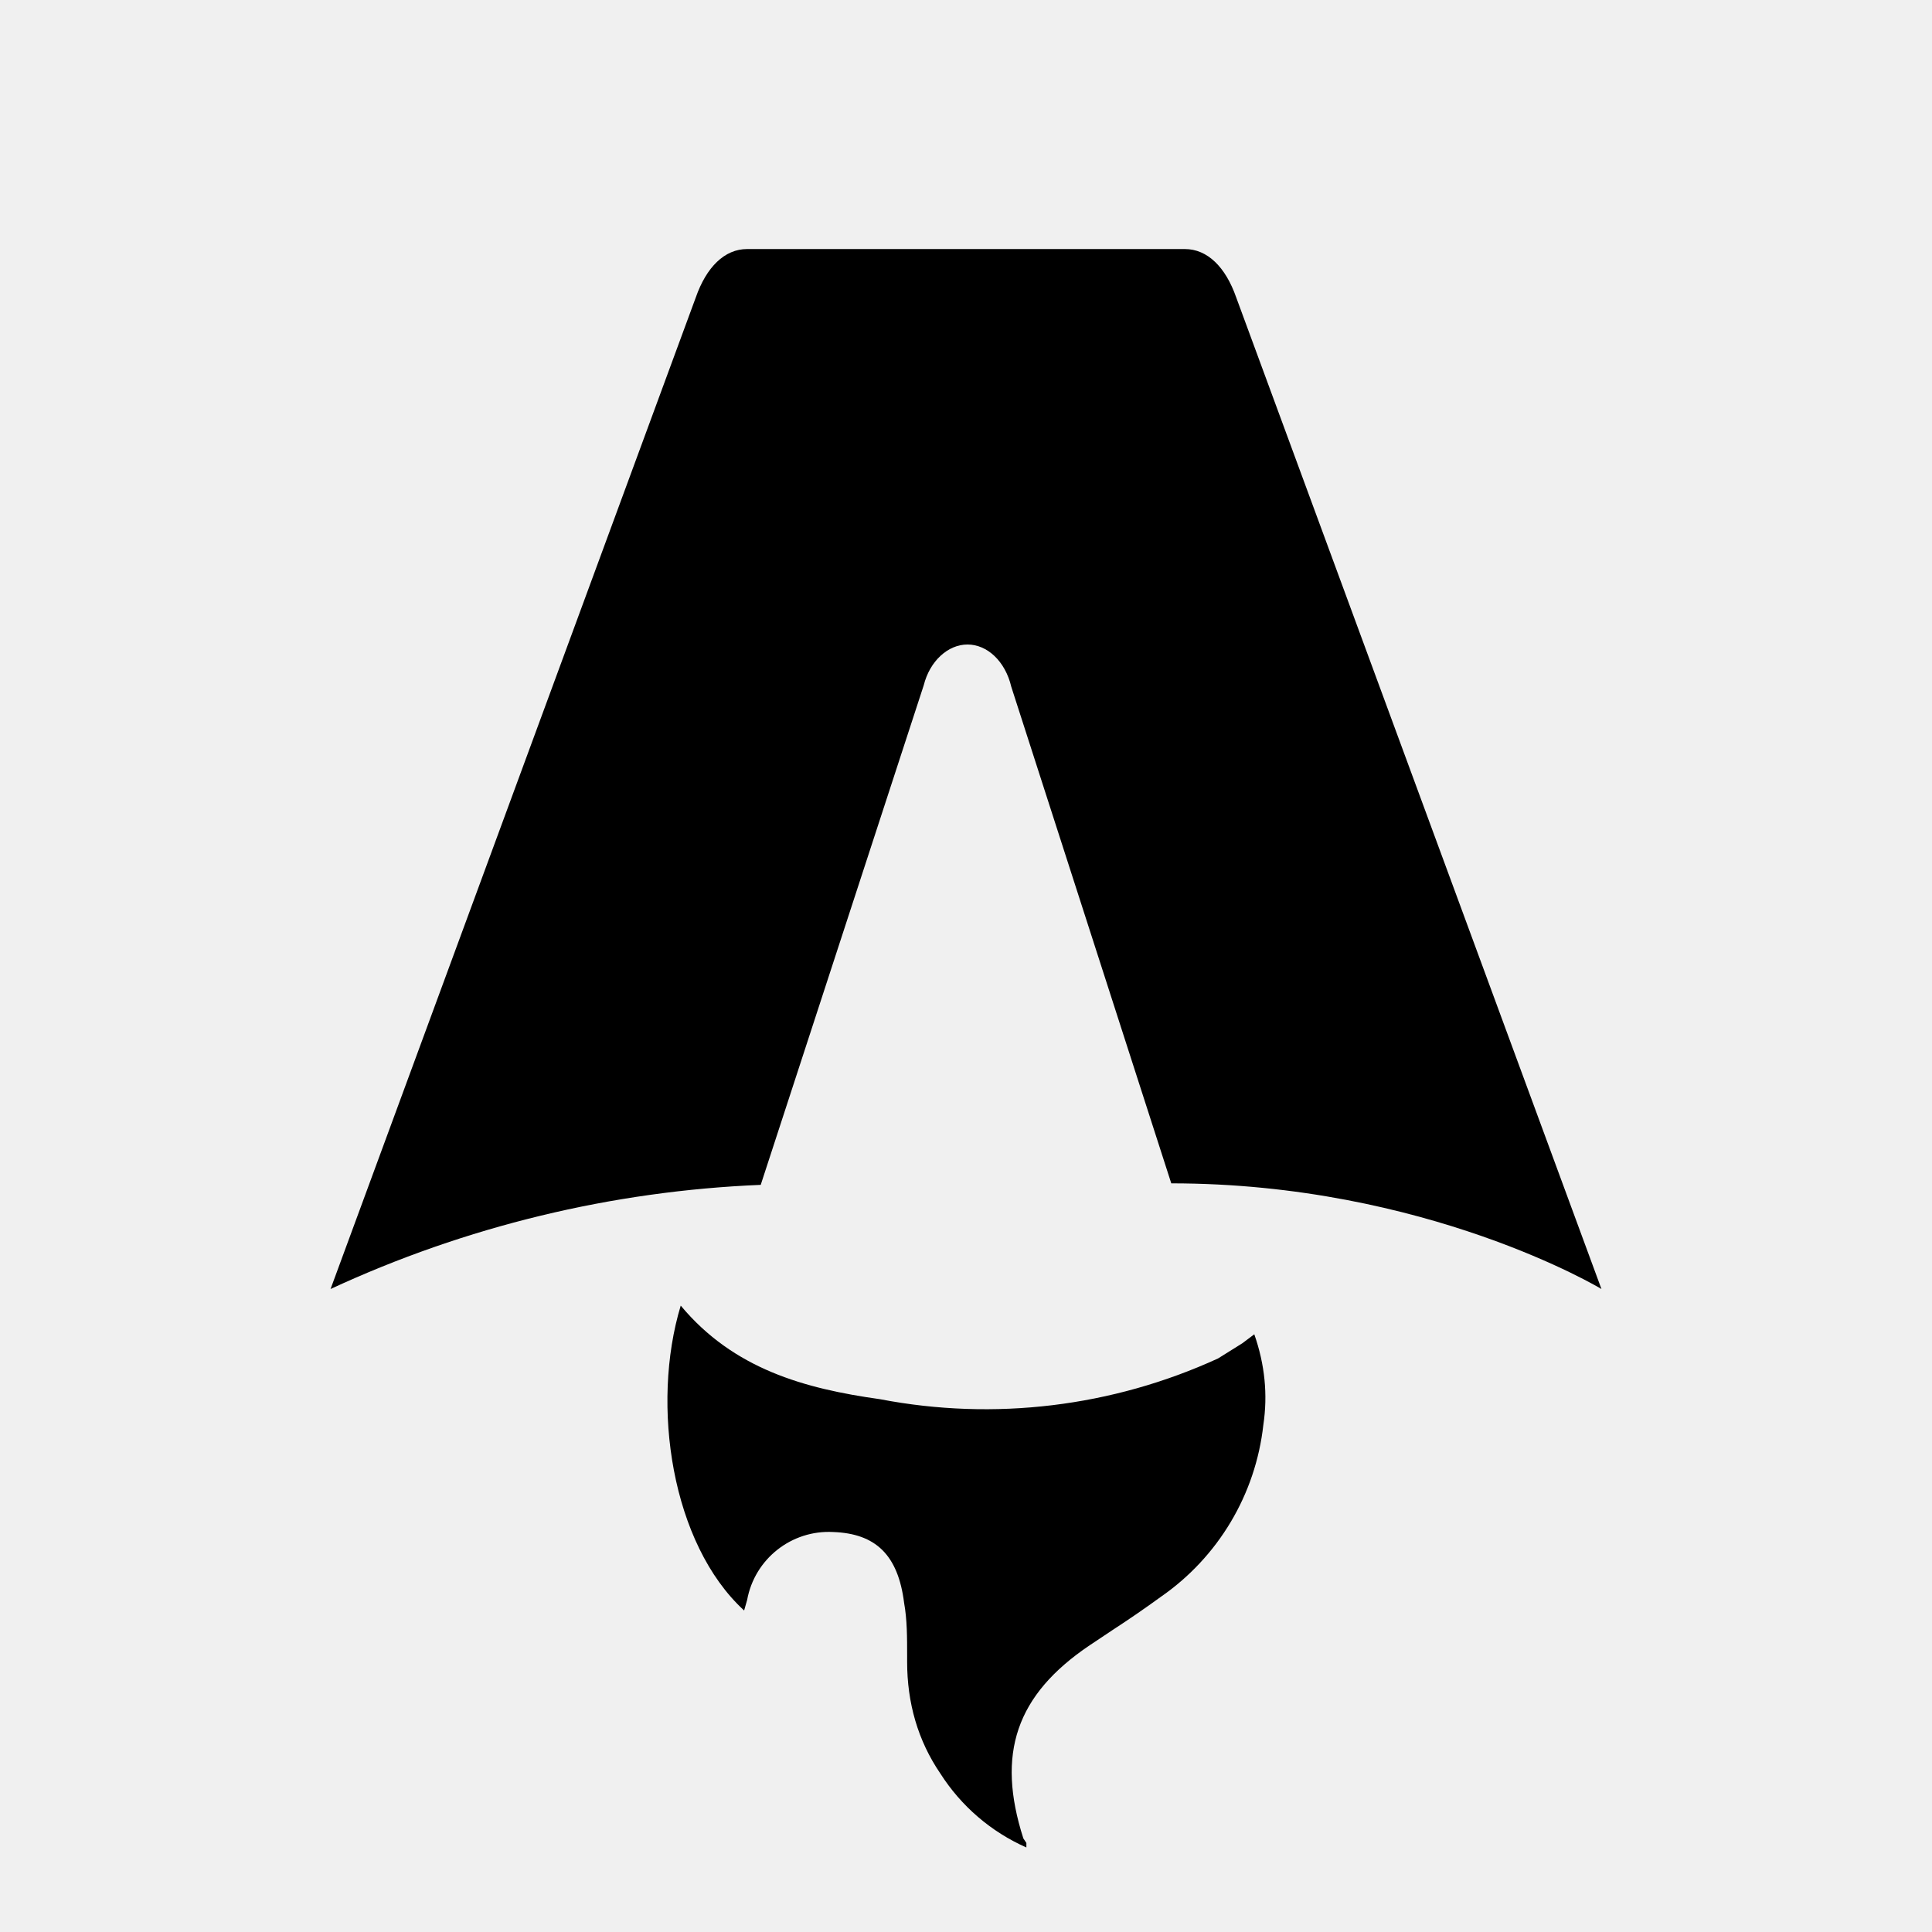
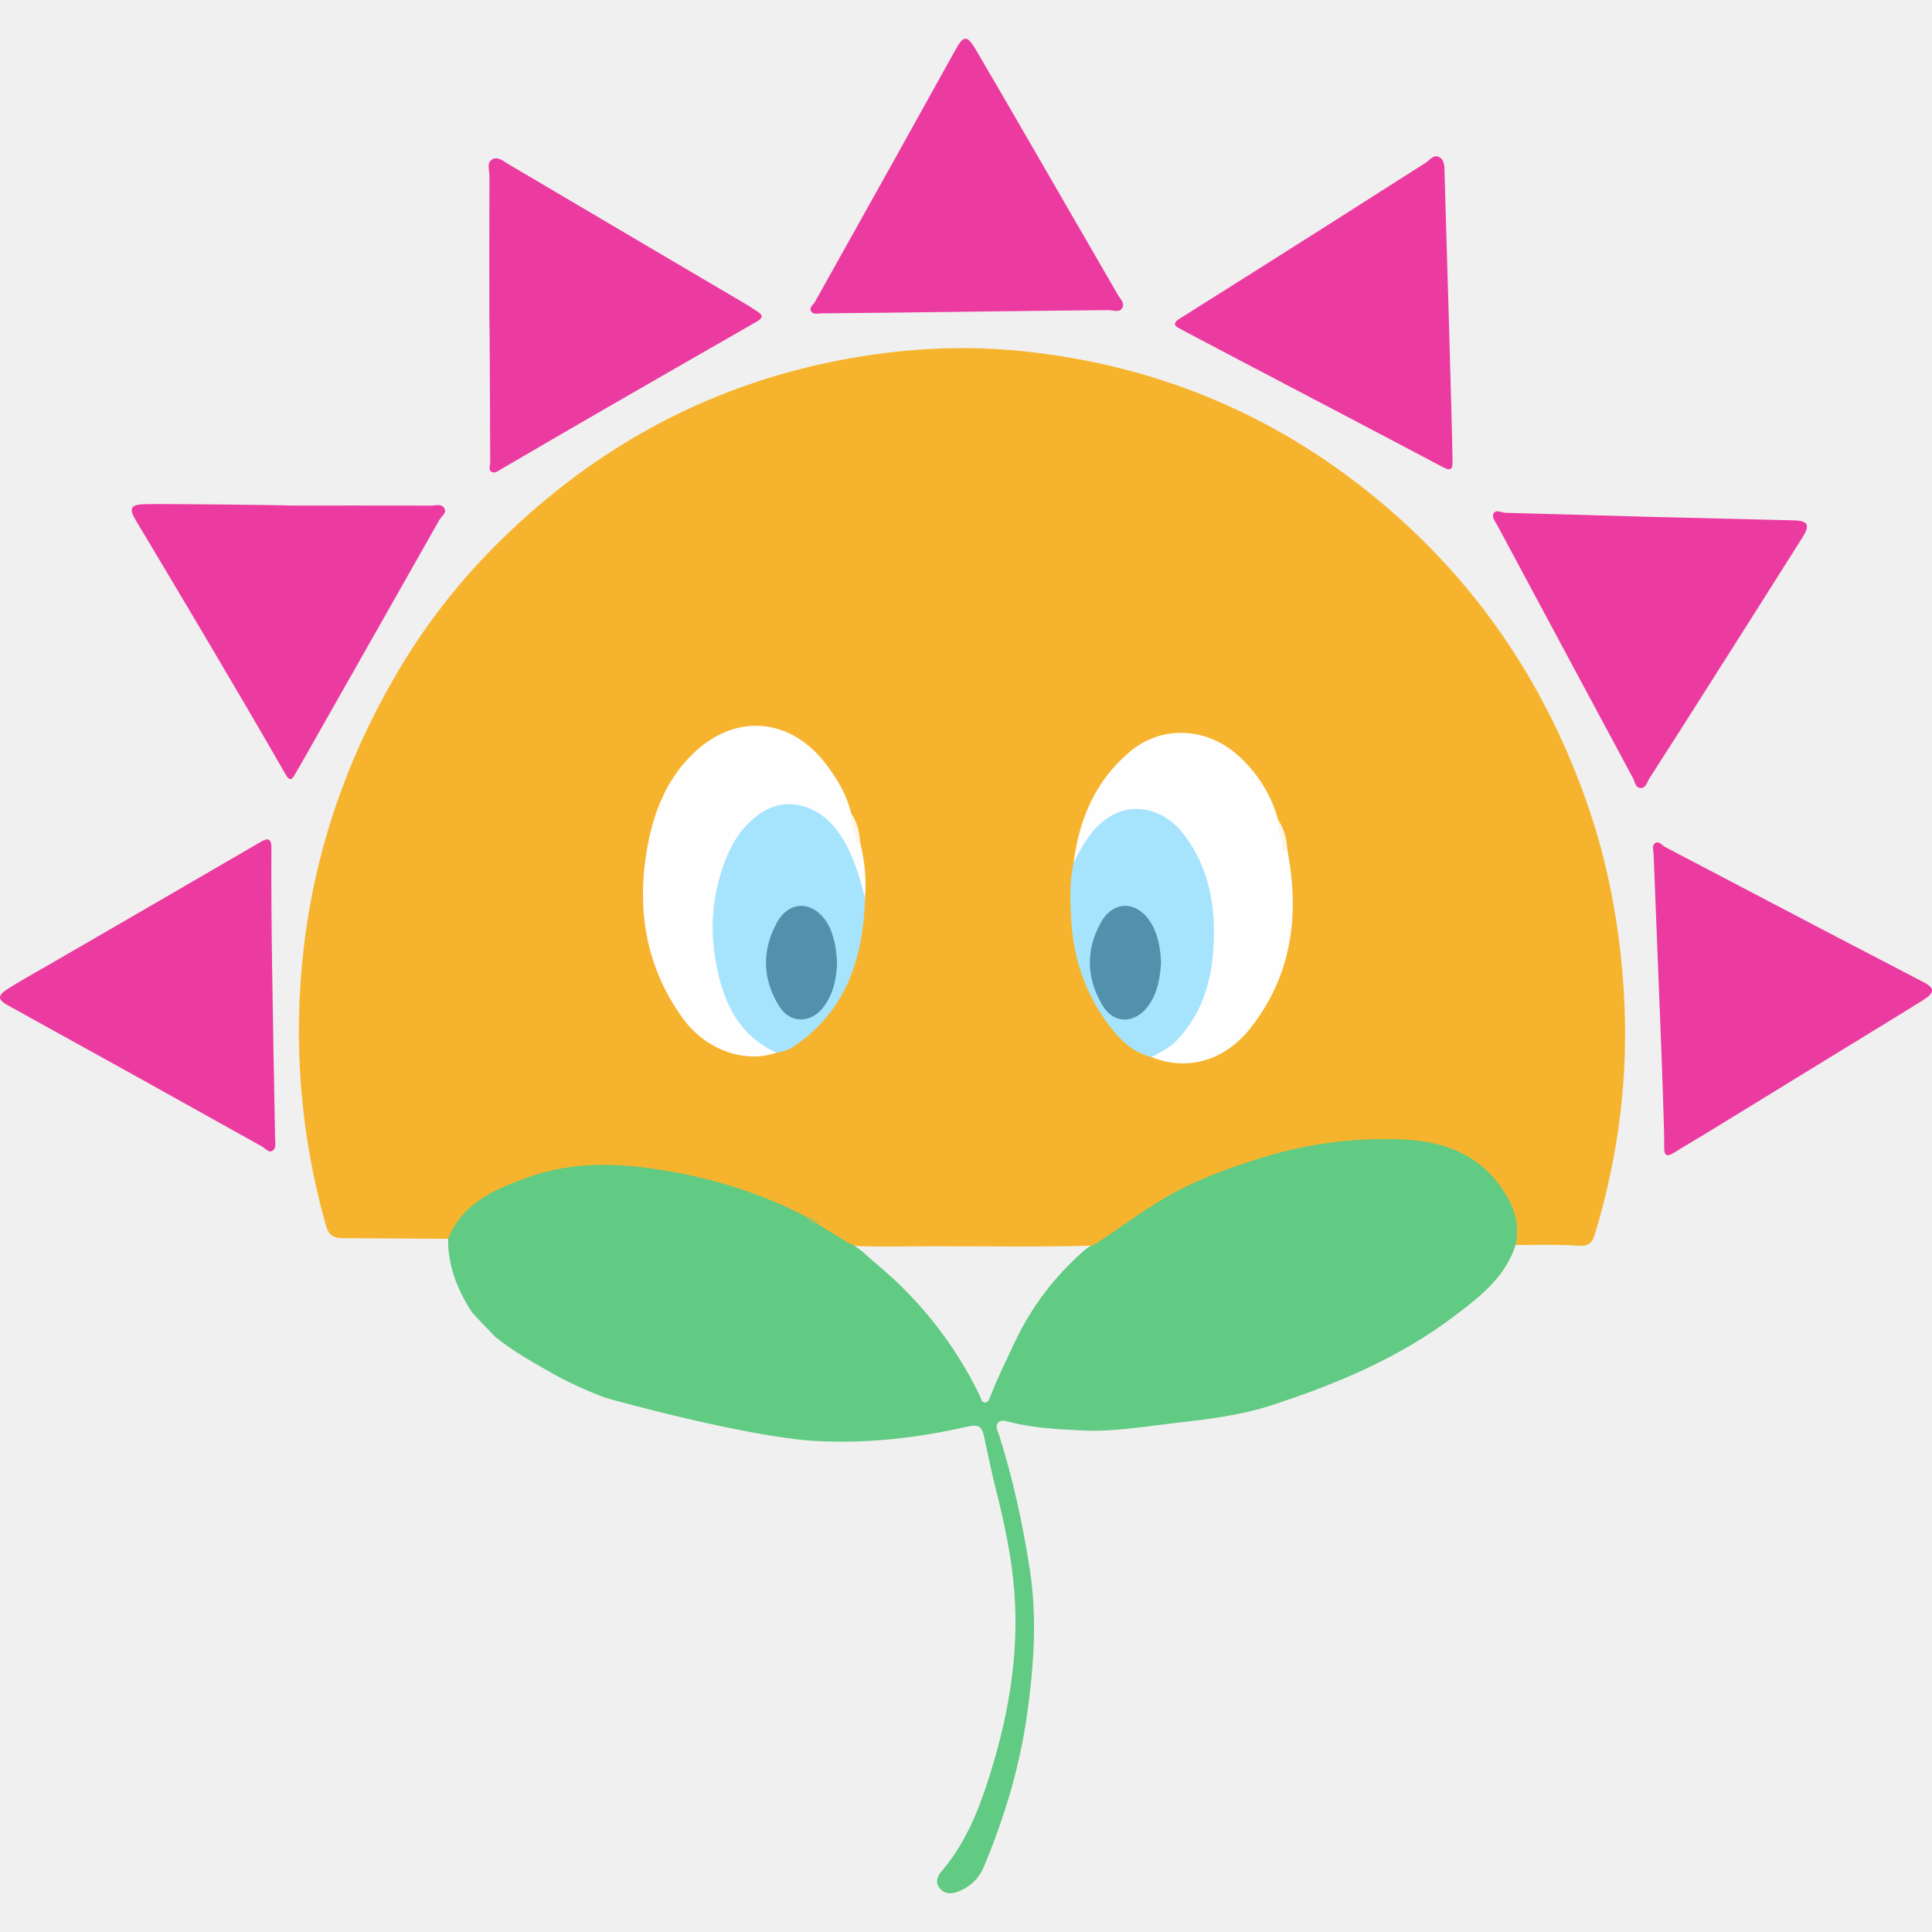
- <svg xmlns="http://www.w3.org/2000/svg" fill="none" viewBox="0 0 128 128">
-   <path d="M50.4 78.5a75.1 75.1 0 0 0-28.5 6.9l24.2-65.7c.7-2 1.9-3.2 3.4-3.2h29c1.5 0 2.7 1.2 3.4 3.2l24.2 65.7s-11.6-7-28.5-7L67 45.5c-.4-1.7-1.6-2.8-2.9-2.8-1.3 0-2.5 1.1-2.9 2.7L50.4 78.5Zm-1.1 28.2Zm-4.2-20.2c-2 6.6-.6 15.8 4.2 20.2a17.5 17.5 0 0 1 .2-.7 5.5 5.5 0 0 1 5.7-4.5c2.8.1 4.3 1.5 4.7 4.7.2 1.1.2 2.3.2 3.5v.4c0 2.7.7 5.2 2.2 7.4a13 13 0 0 0 5.7 4.9v-.3l-.2-.3c-1.8-5.6-.5-9.5 4.4-12.8l1.5-1a73 73 0 0 0 3.2-2.2 16 16 0 0 0 6.8-11.4c.3-2 .1-4-.6-6l-.8.6-1.6 1a37 37 0 0 1-22.4 2.7c-5-.7-9.7-2-13.2-6.2Z" />
-   <style>
-         path { fill: #000; }
-         @media (prefers-color-scheme: dark) {
-             path { fill: #FFF; }
-         }
-     </style>
+ <svg xmlns="http://www.w3.org/2000/svg" version="1.1" id="レイヤー_1" x="0" y="0" viewBox="0 0 100 100" style="enable-background:new 0 0 100 100" xml:space="preserve">
+   <style>.st2{fill:#ec3ba0}.st3{fill:#fefefe}.st4{fill:#a6e4fe}.st5{fill:#fdf5e5}.st7{fill:#5191ac}</style>
+   <path d="M23.193 64.122c-1.801-.012-3.603-.027-5.404-.034-.483-.002-.763-.096-.926-.679a36.847 36.847 0 0 1-1.147-14.29c.574-4.999 2.159-9.65 4.664-13.993a32.93 32.93 0 0 1 5.039-6.661c4.996-5.079 10.957-8.439 17.98-9.808 3.131-.61 6.298-.81 9.48-.485 6.866.7 12.986 3.212 18.324 7.599 5.112 4.201 8.703 9.459 10.904 15.689 1.133 3.208 1.735 6.51 1.943 9.899.261 4.266-.261 8.429-1.495 12.514-.147.488-.35.644-.891.605-1.068-.078-2.144-.032-3.217-.037-.11-.084-.12-.203-.115-.327.082-2.009-1.027-3.292-2.653-4.195-1.625-.903-3.424-.848-5.21-.764-2.551.12-4.979.798-7.357 1.672-1.971.725-3.715 1.864-5.409 3.082-.327.235-.627.519-1.057.564-2.914.083-5.827.023-8.74.034-1.254.004-2.508.042-3.761-.026-.725-.136-1.27-.608-1.857-1.002-.167-.232-.414-.326-.681-.382-1.928-1.024-3.978-1.72-6.107-2.151-2.906-.588-5.814-.821-8.658.348-.525.216-1.033.467-1.539.722a3.77 3.77 0 0 0-1.504 1.378c-.165.266-.264.604-.606.728z" style="fill:#f6b42e" />
+   <path d="m42.337 63.362 1.53.948c.589.216.988.691 1.453 1.075a20.345 20.345 0 0 1 5.39 6.848c.068.139.082.36.273.36.182 0 .236-.207.293-.352.361-.923.801-1.811 1.219-2.708a14.426 14.426 0 0 1 3.707-4.88c.175-.151.389-.208.581-.316 1.123-.752 2.213-1.552 3.372-2.251 1.567-.945 3.26-1.564 4.996-2.114a21.522 21.522 0 0 1 7.399-.997c2.317.091 4.283.869 5.496 3.035.44.786.576 1.571.402 2.433-.552 1.7-1.89 2.711-3.238 3.726-2.832 2.133-6.051 3.474-9.381 4.563-1.652.54-3.388.738-5.116.936-1.545.177-3.078.448-4.645.373-1.273-.06-2.542-.117-3.785-.432-.206-.052-.473-.155-.63.036-.152.184-.01.417.058.629.721 2.271 1.223 4.589 1.588 6.944.399 2.572.207 5.131-.16 7.669-.385 2.664-1.171 5.24-2.211 7.727a2.288 2.288 0 0 1-1.251 1.262c-.341.141-.709.216-1.006-.108-.299-.327-.158-.65.077-.925 1.14-1.334 1.817-2.917 2.35-4.549 1.054-3.226 1.67-6.547 1.402-9.945-.139-1.759-.512-3.511-.948-5.236-.227-.899-.409-1.809-.608-2.714-.104-.473-.197-.711-.862-.56-2.581.588-5.18.891-7.864.745-3.511-.19-10.68-2.16-10.919-2.252l-.001.002a20.924 20.924 0 0 1-2.43-1.093c-1.124-.638-2.265-1.251-3.271-2.076-.124-.168-.997-.999-1.225-1.326-.714-1.137-1.195-2.349-1.178-3.718.765-1.89 2.463-2.585 4.186-3.2 2.326-.83 4.702-.726 7.106-.324 2.549.426 4.966 1.2 7.257 2.385.178.157.432.197.594.38z" style="fill:#61ca83" />
+   <path class="st2" d="M42.529 16.219c-.192.001-.443.086-.556-.123-.102-.189.122-.317.206-.468 1.289-2.312 2.585-4.619 3.874-6.931 1.142-2.046 2.277-4.096 3.417-6.144.409-.734.594-.738 1.036.014.912 1.55 1.811 3.106 2.712 4.662 1.549 2.675 3.095 5.352 4.641 8.029.118.205.356.409.245.65-.142.309-.473.144-.715.145-2.447.012-12.353.153-14.86.166zM25.328 16.368c0-2.427-.004-4.854.005-7.281.001-.287-.158-.669.147-.841.285-.16.575.097.831.248 2.752 1.62 5.501 3.245 8.251 4.867 1.392.821 2.786 1.639 4.178 2.46.156.092.301.203.456.298.367.223.252.368-.055.544-2.682 1.534-5.36 3.074-8.036 4.618-1.715.99-3.425 1.988-5.136 2.985-.156.091-.316.242-.495.171-.227-.09-.101-.319-.101-.485-.005-2.528-.031-7.584-.045-7.584zM85.588 44.175c-.007-.189-.107-.442.113-.552.185-.092.316.129.471.21 2.685 1.406 5.367 2.816 8.053 4.222 1.79.937 3.585 1.866 5.375 2.802.541.283.539.531-.043.897-1.214.763-2.442 1.505-3.664 2.255-2.566 1.574-5.132 3.149-7.699 4.722-.499.306-1.009.594-1.503.906-.397.25-.569.237-.554-.311.031-1.151-.401-11.252-.549-15.151zM75.184 23.888c.002.398-.091.508-.495.294-3.249-1.722-6.507-3.425-9.762-5.135-1.27-.667-2.54-1.334-3.806-2.007-.247-.131-.504-.267-.081-.534a2546.39 2546.39 0 0 0 7.684-4.854c1.689-1.071 3.37-2.154 5.061-3.221.223-.141.431-.479.733-.285.274.175.245.53.253.834.046 1.596.407 13.615.413 14.908zM85.323 26.75c2.507.061 5.015.121 7.522.184.742.019.86.235.449.886-1.584 2.514-3.178 5.022-4.77 7.531-1.048 1.651-2.094 3.302-3.154 4.944-.122.189-.176.516-.471.493-.257-.02-.275-.324-.375-.511a9134.586 9134.586 0 0 1-7.027-13.095c-.103-.191-.302-.413-.185-.609.134-.225.406-.035.613-.03 2.466.063 4.932.137 7.398.207zM15.083 26.167c2.407 0 4.813-.002 7.22.003.233.001.532-.11.682.115.171.258-.134.431-.245.627-2.038 3.607-4.084 7.209-6.129 10.812-.439.773-.87 1.549-1.321 2.315-.131.222-.243.503-.514.031-1.417-2.471-2.866-4.923-4.314-7.376-1.14-1.931-2.296-3.854-3.444-5.781-.35-.588-.261-.792.436-.815.927-.03 7.629.049 7.629.069zM13.487 43.581c.384-.224.564-.197.561.332-.01 2.044.007 4.089.036 6.133.042 2.973.101 5.947.156 8.92.004.221.069.491-.155.604-.2.101-.358-.137-.528-.231-2.157-1.197-4.307-2.404-6.463-3.602C4.867 54.5 2.633 53.273.406 52.036c-.532-.296-.547-.502-.01-.847.68-.437 1.391-.824 2.092-1.228a4792.33 4792.33 0 0 0 10.999-6.38z" />
+   <path class="st3" d="M55.57 44.66c.284-2.258 1.124-4.24 2.898-5.74 1.692-1.431 4.098-1.295 5.768.321.927.896 1.589 1.96 1.925 3.214.211.51.218 1.082.48 1.577.634 3.327.231 6.45-1.916 9.182-1.344 1.71-3.297 2.24-5.128 1.498-.022-.153.09-.217.195-.271 1.475-.757 2.152-2.097 2.545-3.598.558-2.133.458-4.25-.446-6.279-.376-.843-.846-1.624-1.701-2.14-1.38-.832-2.673-.19-3.396.587a4.828 4.828 0 0 0-.841 1.254c-.077.167-.099.417-.383.395zM44.532 43.668c.231.921.316 1.856.244 2.803-.325-.067-.274-.362-.327-.574-.252-1.009-.646-1.945-1.245-2.806-1.109-1.592-3.189-1.736-4.445-.252-.841.993-1.318 2.157-1.542 3.441-.346 1.987-.154 3.905.691 5.739.434.94 1.095 1.689 2.037 2.164.121.061.27.115.236.303-1.629.573-3.649-.139-4.832-1.769-1.941-2.675-2.415-5.679-1.84-8.876.324-1.799.978-3.465 2.309-4.779 2.222-2.196 5.131-1.952 6.999.573.552.746 1.02 1.54 1.237 2.457.209.509.216 1.081.478 1.576z" />
+   <path class="st4" d="M40.18 54.486c-2.129-.996-2.845-2.876-3.182-5.019a9.465 9.465 0 0 1 .273-4.13c.373-1.294.957-2.493 2.144-3.275 1.3-.857 2.888-.384 3.84.829.834 1.063 1.186 2.315 1.522 3.581-.095 2.965-.877 5.622-3.393 7.485-.355.262-.742.492-1.204.529zM55.57 44.66c.454-.901.919-1.783 1.815-2.357 1.317-.843 2.89-.391 3.841.823 1.148 1.465 1.591 3.191 1.607 4.977.019 2.102-.382 4.139-1.933 5.754-.372.388-.842.61-1.302.856-1.041-.265-1.729-.995-2.324-1.819-1.111-1.54-1.692-3.27-1.819-5.166-.069-1.03-.11-2.052.115-3.068z" />
+   <path class="st5" d="M44.532 43.668c-.073-.002-.209-.001-.209-.006-.023-.536-.325-1.024-.271-1.571.338.472.436 1.016.48 1.577zM66.641 44.032c-.073-.002-.209-.001-.209-.006-.023-.536-.325-1.024-.271-1.571.338.472.436 1.017.48 1.577z" />
+   <path d="M42.337 63.362c-.225-.084-.471-.136-.595-.379.249.046.495.098.595.379z" style="fill:#b4be54" />
+   <path class="st7" d="M43.324 49.97c-.045.672-.175 1.452-.682 2.134-.647.87-1.736.905-2.309-.016-.866-1.394-.913-2.878-.131-4.316.653-1.202 1.904-1.162 2.629.022.29.472.494 1.317.493 2.176zM60.098 49.842c-.061.792-.179 1.554-.666 2.224-.665.915-1.759.962-2.343.011-.859-1.397-.905-2.882-.115-4.316.659-1.196 1.917-1.149 2.625.049.368.623.464 1.322.499 2.032z" />
</svg>
